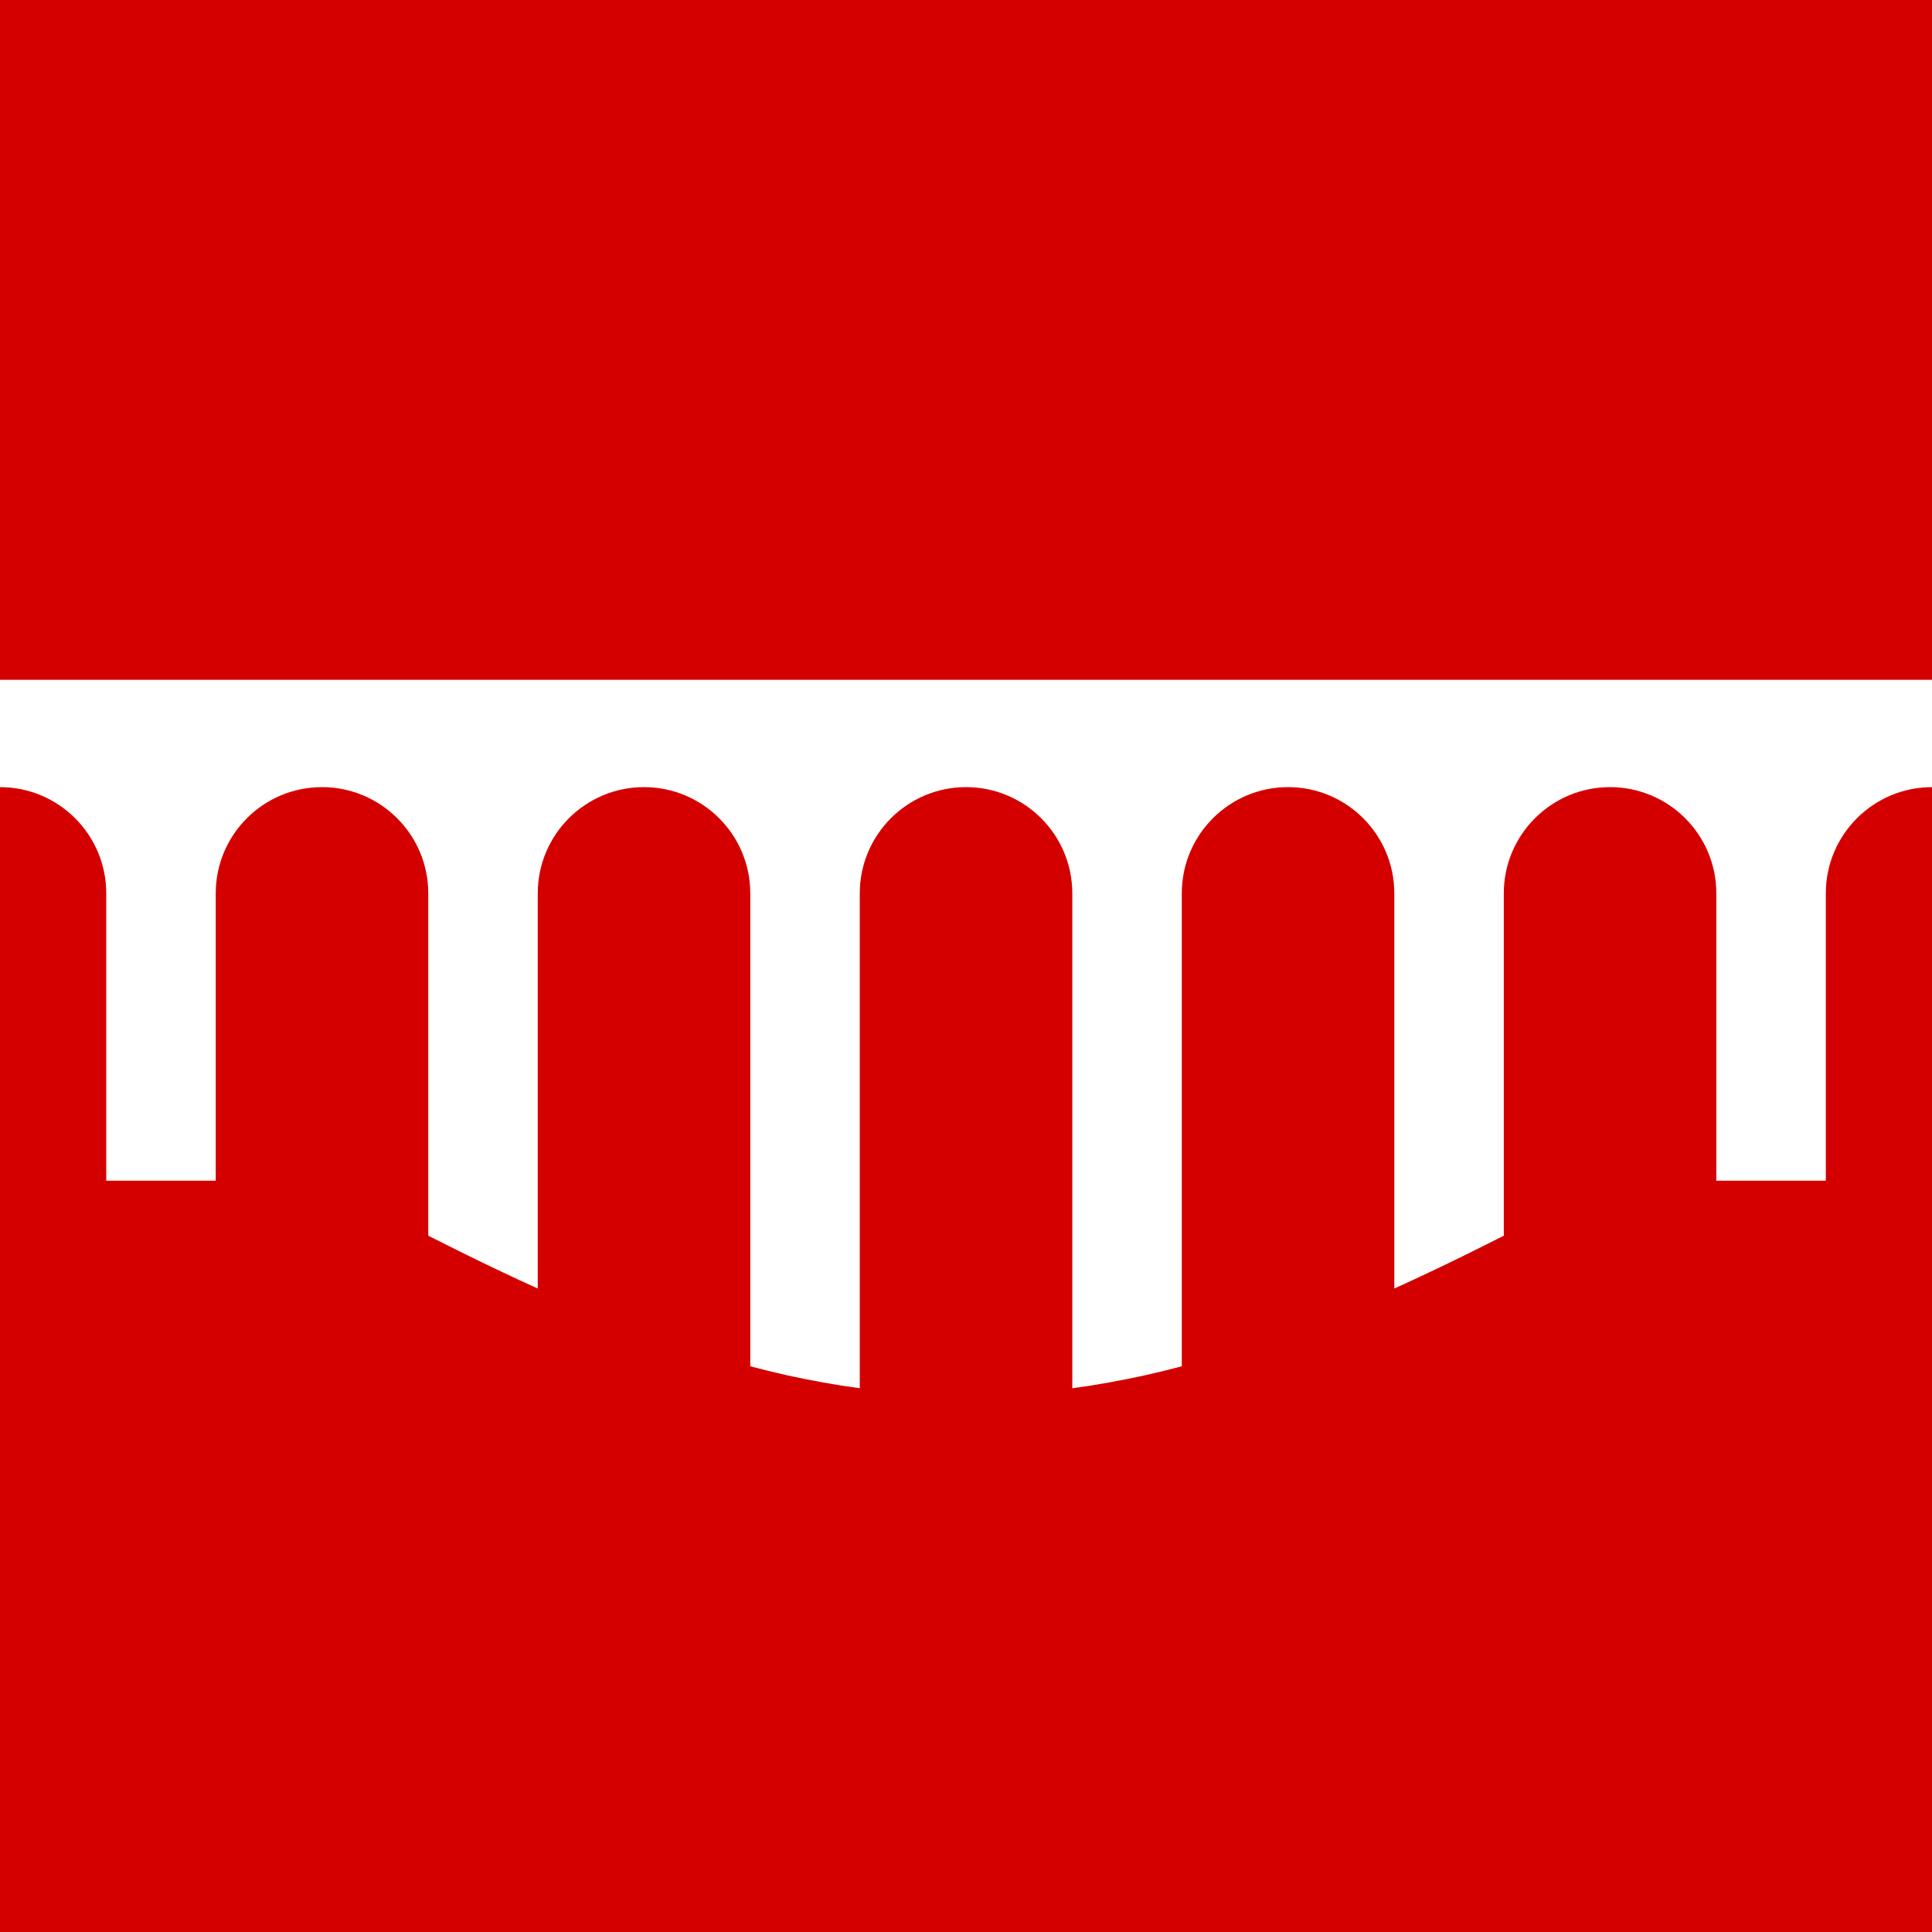
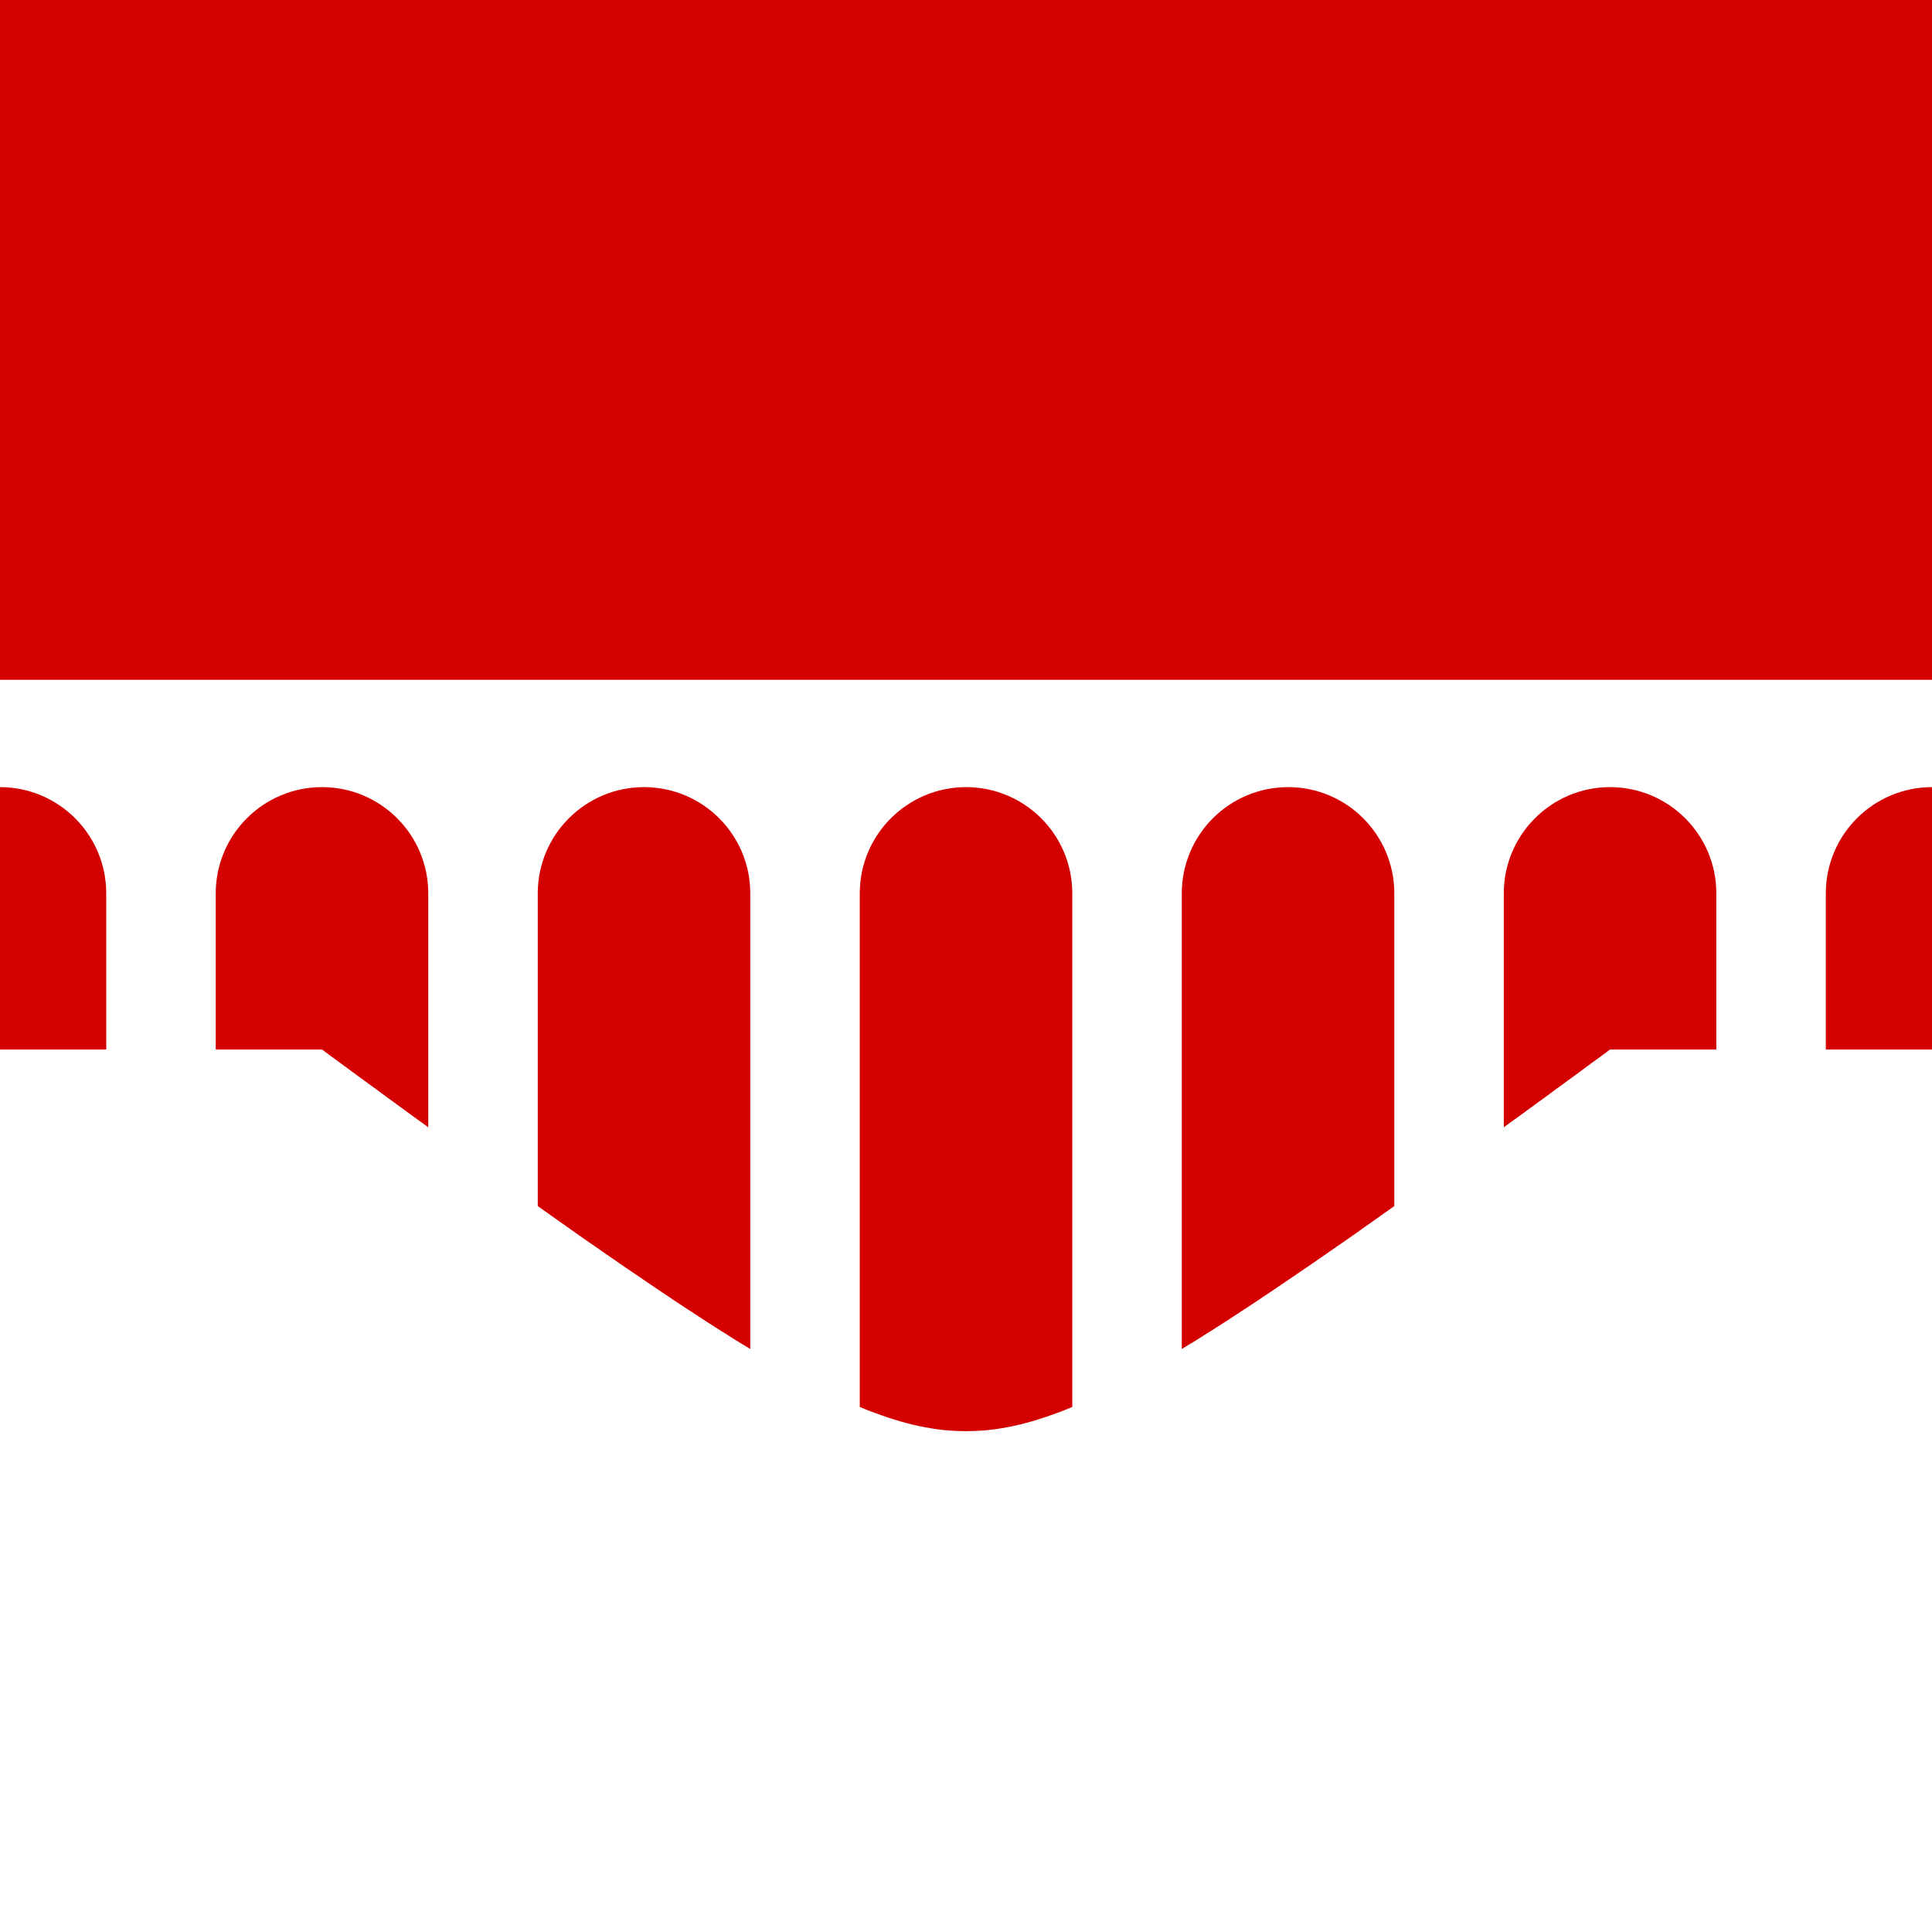
<svg xmlns="http://www.w3.org/2000/svg" viewBox="0 0 108 108">
-   <rect width="108" height="108" fill="#D40000" />
  <g transform="translate(18 18) scale(0.6667)">
-     <path d="M-27,30 H135 V39 H-27 Z M-54,38.5 H-27 V39 A8.91,8.91 0 0 0 -35.91,47.91 V72 L-37.44,72 L-38.97,72 L-40.5,72 L-42.03,72 L-43.56,72 L-45.09,72 V47.91 A8.91,8.91 0 0 0 -54,39 Z M-27,38.5 H0 V39 A8.91,8.91 0 0 0 -8.91,47.91 V72 L-10.44,72 L-11.97,72 L-13.5,72 L-15.03,72 L-16.56,72 L-18.09,72 V47.91 A8.91,8.91 0 0 0 -27,39 Z M0,38.5 H27 V39 A8.91,8.91 0 0 0 18.09,47.91 V81.04 L16.56,80.34 L15.03,79.62 L13.5,78.89 L11.97,78.14 L10.44,77.38 L8.91,76.61 V47.91 A8.91,8.91 0 0 0 0,39 Z M27,38.5 H54 V39 A8.91,8.91 0 0 0 45.09,47.91 V89.4 L43.56,89.18 L42.03,88.92 L40.5,88.63 L38.97,88.31 L37.44,87.95 L35.91,87.56 V47.91 A8.91,8.91 0 0 0 27,39 Z M54,38.5 H81 V39 A8.91,8.91 0 0 0 72.09,47.91 V87.56 L70.56,87.95 L69.03,88.31 L67.5,88.63 L65.97,88.92 L64.44,89.18 L62.91,89.4 V47.91 A8.91,8.91 0 0 0 54,39 Z M81,38.5 H108 V39 A8.91,8.91 0 0 0 99.09,47.91 V76.61 L97.56,77.38 L96.03,78.14 L94.5,78.89 L92.97,79.62 L91.44,80.34 L89.91,81.04 V47.91 A8.91,8.91 0 0 0 81,39 Z M108,38.5 H135 V39 A8.91,8.91 0 0 0 126.09,47.91 V72 L124.56,72 L123.03,72 L121.5,72 L119.97,72 L118.44,72 L116.91,72 V47.91 A8.91,8.91 0 0 0 108,39 Z M135,38.5 H162 V39 A8.91,8.91 0 0 0 153.09,47.91 V72 L151.56,72 L150.03,72 L148.5,72 L146.97,72 L145.44,72 L143.91,72 V47.91 A8.91,8.91 0 0 0 135,39 Z" fill="#FFFFFF" />
+     <path d="M-27,-27 L135,-27 L135,62 L108,62 L107.5,62.37 L107,62.74 L106.5,63.1 L106,63.47 L105.5,63.84 L105,64.21 L104.5,64.57 L104,64.94 L103.5,65.3 L103,65.67 L102.5,66.04 L102,66.4 L101.5,66.77 L101,67.13 L100.5,67.5 L100,67.86 L99.5,68.22 L99,68.59 L98.5,68.95 L98,69.31 L97.5,69.68 L97,70.04 L96.5,70.4 L96,70.76 L95.5,71.12 L95,71.48 L94.5,71.84 L94,72.2 L93.5,72.56 L93,72.92 L92.5,73.28 L92,73.64 L91.5,74 L91,74.35 L90.5,74.71 L90,75.06 L89.5,75.42 L89,75.77 L88.5,76.13 L88,76.48 L87.5,76.83 L87,77.19 L86.5,77.54 L86,77.89 L85.5,78.24 L85,78.58 L84.5,78.93 L84,79.28 L83.5,79.62 L83,79.97 L82.5,80.31 L82,80.65 L81.5,80.99 L81,81.33 L80.5,81.67 L80,82.01 L79.5,82.35 L79,82.68 L78.5,83.02 L78,83.35 L77.5,83.68 L77,84 L76.5,84.33 L76,84.66 L75.5,84.98 L75,85.3 L74.5,85.62 L74,85.93 L73.5,86.25 L73,86.56 L72.5,86.86 L72,87.17 L71.5,87.47 L71,87.77 L70.5,88.07 L70,88.36 L69.5,88.65 L69,88.93 L68.5,89.21 L68,89.49 L67.5,89.76 L67,90.02 L66.5,90.28 L66,90.54 L65.5,90.79 L65,91.03 L64.5,91.27 L64,91.5 L63.5,91.72 L63,91.93 L62.5,92.14 L62,92.34 L61.5,92.52 L61,92.7 L60.5,92.87 L60,93.03 L59.5,93.18 L59,93.32 L58.5,93.45 L58,93.56 L57.5,93.66 L57,93.75 L56.5,93.83 L56,93.89 L55.5,93.94 L55,93.97 L54.5,93.99 L54,94 L53.5,93.99 L53,93.97 L52.5,93.94 L52,93.89 L51.5,93.83 L51,93.75 L50.5,93.66 L50,93.56 L49.5,93.45 L49,93.32 L48.5,93.18 L48,93.03 L47.5,92.87 L47,92.7 L46.5,92.52 L46,92.34 L45.5,92.14 L45,91.93 L44.5,91.72 L44,91.5 L43.5,91.27 L43,91.03 L42.5,90.79 L42,90.54 L41.5,90.28 L41,90.02 L40.5,89.76 L40,89.49 L39.5,89.21 L39,88.93 L38.5,88.65 L38,88.36 L37.5,88.07 L37,87.77 L36.5,87.47 L36,87.17 L35.5,86.86 L35,86.56 L34.5,86.25 L34,85.93 L33.5,85.62 L33,85.3 L32.5,84.98 L32,84.66 L31.5,84.33 L31,84 L30.5,83.68 L30,83.35 L29.5,83.02 L29,82.68 L28.5,82.35 L28,82.01 L27.5,81.67 L27,81.33 L26.5,80.99 L26,80.65 L25.5,80.31 L25,79.97 L24.5,79.62 L24,79.28 L23.5,78.93 L23,78.58 L22.5,78.24 L22,77.89 L21.5,77.54 L21,77.19 L20.5,76.83 L20,76.48 L19.5,76.13 L19,75.77 L18.5,75.42 L18,75.06 L17.5,74.71 L17,74.35 L16.5,74 L16,73.64 L15.5,73.28 L15,72.92 L14.5,72.56 L14,72.2 L13.5,71.84 L13,71.48 L12.5,71.12 L12,70.76 L11.5,70.4 L11,70.04 L10.5,69.68 L10,69.31 L9.5,68.95 L9,68.59 L8.5,68.22 L8,67.86 L7.5,67.5 L7,67.13 L6.5,66.77 L6,66.4 L5.5,66.04 L5,65.67 L4.5,65.3 L4,64.94 L3.5,64.57 L3,64.21 L2.5,63.84 L2,63.47 L1.5,63.1 L1,62.74 L0.5,62.37 L0,62 L-27,62 Z" fill="#D40000" />
+   </g>
+   <g transform="translate(18 18) scale(0.6667)">
+     <path d="M-27,30 H135 V39 H-27 Z M-54,38.5 H-27 V39 A8.91,8.91 0 0 0 -35.91,47.91 V62 L-37.44,62 L-38.97,62 L-40.5,62 L-42.03,62 L-43.56,62 L-45.09,62 V47.91 A8.91,8.91 0 0 0 -54,39 Z M-27,38.5 H0 V39 A8.91,8.91 0 0 0 -8.91,47.91 V62 L-10.44,62 L-11.97,62 L-13.5,62 L-15.03,62 L-16.56,62 L-18.09,62 V47.91 A8.91,8.91 0 0 0 -27,39 Z M0,38.5 H27 V39 A8.91,8.91 0 0 0 18.09,47.91 V75.13 L16.56,74.04 L15.03,72.94 L13.5,71.84 L11.97,70.74 L10.44,69.63 L8.91,68.52 V47.91 A8.91,8.91 0 0 0 0,39 Z M27,38.5 H54 V39 A8.91,8.91 0 0 0 45.09,47.91 V91.97 L43.56,91.29 L42.03,90.55 L40.5,89.76 L38.97,88.91 L37.44,88.03 L35.91,87.11 V47.91 A8.91,8.91 0 0 0 27,39 Z M54,38.5 H81 V39 A8.91,8.91 0 0 0 72.09,47.91 V87.11 L70.56,88.03 L69.03,88.91 L67.5,89.76 L65.97,90.55 L64.44,91.29 L62.91,91.97 V47.91 A8.91,8.91 0 0 0 54,39 Z M81,38.5 H108 V39 A8.91,8.91 0 0 0 99.09,47.91 V68.52 L97.56,69.63 L96.03,70.74 L94.5,71.84 L92.97,72.94 L91.44,74.04 L89.91,75.13 V47.91 A8.91,8.91 0 0 0 81,39 Z M108,38.5 H135 V39 A8.91,8.91 0 0 0 126.09,47.91 V62 L124.56,62 L123.03,62 L121.5,62 L119.97,62 L118.44,62 L116.91,62 V47.91 A8.91,8.91 0 0 0 108,39 Z M135,38.5 H162 V39 A8.91,8.91 0 0 0 153.09,47.91 V62 L151.56,62 L150.03,62 L148.5,62 L146.97,62 L145.44,62 L143.91,62 V47.91 A8.91,8.91 0 0 0 135,39 Z M-27,135 L-27,61 L0,61 L0.5,61.37 L1,61.74 L1.5,62.1 L2,62.47 L2.5,62.84 L3,63.21 L3.5,63.57 L4,63.94 L4.5,64.3 L5,64.67 L5.5,65.04 L6,65.4 L6.5,65.77 L7,66.13 L7.5,66.5 L8,66.86 L8.5,67.22 L9,67.59 L9.5,67.95 L10,68.31 L10.5,68.68 L11,69.04 L11.5,69.4 L12,69.76 L12.5,70.12 L13,70.48 L13.5,70.84 L14,71.2 L14.5,71.56 L15,71.92 L15.5,72.28 L16,72.64 L16.5,73 L17,73.35 L17.5,73.71 L18,74.06 L18.5,74.42 L19,74.77 L19.5,75.13 L20,75.48 L20.5,75.83 L21,76.19 L21.5,76.54 L22,76.89 L22.5,77.24 L23,77.58 L23.5,77.93 L24,78.28 L24.5,78.62 L25,78.97 L25.5,79.31 L26,79.65 L26.5,79.99 L27,80.33 L27.5,80.67 L28,81.01 L28.5,81.35 L29,81.68 L29.5,82.02 L30,82.35 L30.5,82.68 L31,83 L31.5,83.33 L32,83.66 L32.5,83.98 L33,84.3 L33.5,84.62 L34,84.93 L34.5,85.25 L35,85.56 L35.5,85.86 L36,86.17 L36.5,86.47 L37,86.77 L37.5,87.07 L38,87.36 L38.5,87.65 L39,87.93 L39.5,88.21 L40,88.49 L40.5,88.76 L41,89.02 L41.5,89.28 L42,89.54 L42.5,89.79 L43,90.03 L43.5,90.27 L44,90.5 L44.5,90.72 L45,90.93 L45.5,91.14 L46,91.34 L46.5,91.52 L47,91.7 L47.5,91.87 L48,92.03 L48.5,92.18 L49,92.32 L49.5,92.45 L50,92.56 L50.5,92.66 L51,92.75 L51.5,92.83 L52,92.89 L52.5,92.94 L53,92.97 L53.5,92.99 L54,93 L54.5,92.99 L55,92.97 L55.5,92.94 L56,92.89 L56.5,92.83 L57,92.75 L57.5,92.66 L58,92.56 L58.5,92.45 L59,92.32 L59.5,92.18 L60,92.03 L60.5,91.87 L61,91.7 L61.5,91.52 L62,91.34 L62.5,91.14 L63,90.93 L63.5,90.72 L64,90.5 L64.5,90.27 L65,90.03 L65.5,89.79 L66,89.54 L66.5,89.28 L67,89.02 L67.5,88.76 L68,88.49 L68.5,88.21 L69,87.93 L69.5,87.65 L70,87.36 L70.5,87.07 L71,86.77 L71.5,86.47 L72,86.17 L72.5,85.86 L73,85.56 L73.5,85.25 L74,84.93 L74.5,84.62 L75,84.3 L75.5,83.98 L76,83.66 L76.5,83.33 L77,83 L77.5,82.68 L78,82.35 L78.5,82.02 L79,81.68 L79.5,81.35 L80,81.01 L80.5,80.67 L81,80.33 L81.5,79.99 L82,79.65 L82.5,79.31 L83,78.97 L83.5,78.62 L84,78.28 L84.5,77.93 L85,77.58 L85.5,77.24 L86,76.89 L86.5,76.54 L87,76.19 L87.5,75.83 L88,75.48 L88.5,75.13 L89,74.77 L89.5,74.42 L90,74.06 L90.5,73.71 L91,73.35 L91.5,73 L92,72.64 L92.5,72.28 L93,71.92 L93.5,71.56 L94,71.2 L94.5,70.84 L95,70.48 L95.5,70.12 L96,69.76 L96.5,69.4 L97,69.04 L97.5,68.68 L98,68.31 L98.5,67.95 L99,67.59 L99.5,67.22 L100,66.86 L100.5,66.5 L101,66.13 L101.5,65.77 L102,65.4 L102.5,65.04 L103,64.67 L103.5,64.3 L104,63.94 L104.5,63.57 L105,63.21 L105.5,62.84 L106,62.47 L106.5,62.1 L107,61.74 L107.5,61.37 L108,61 L135,61 L135,135 Z" fill="#FFFFFF" />
  </g>
</svg>
